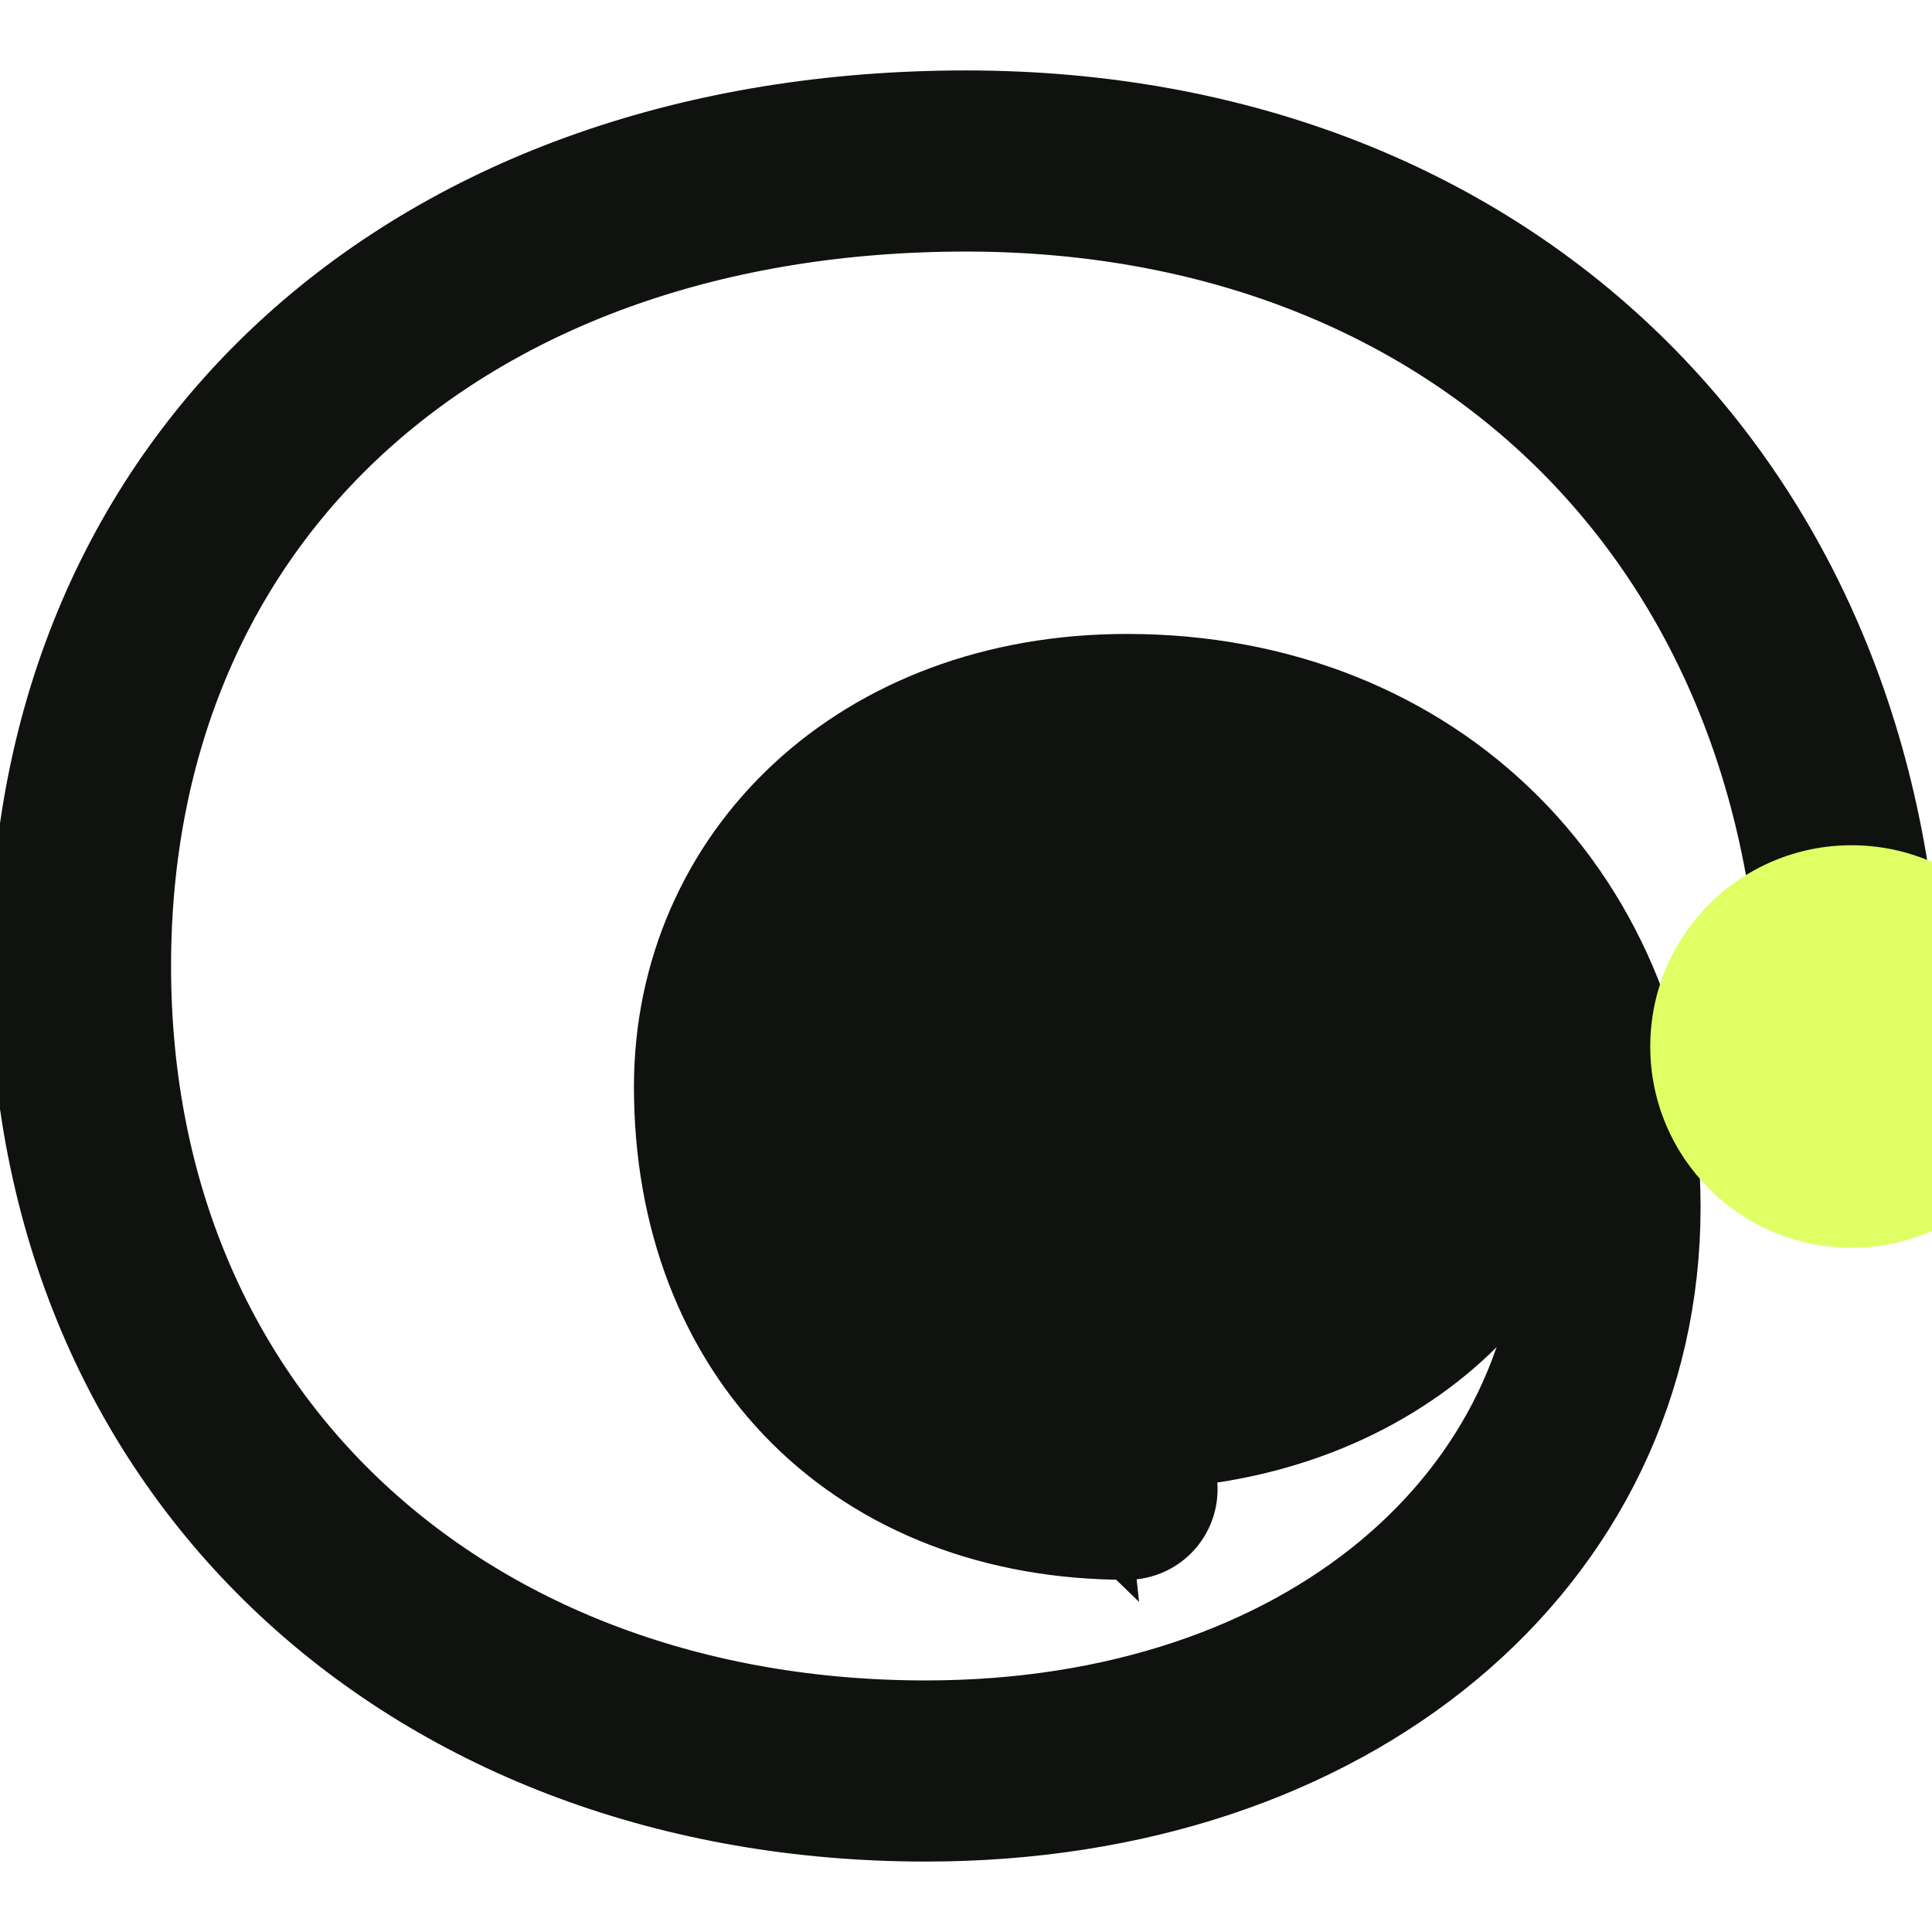
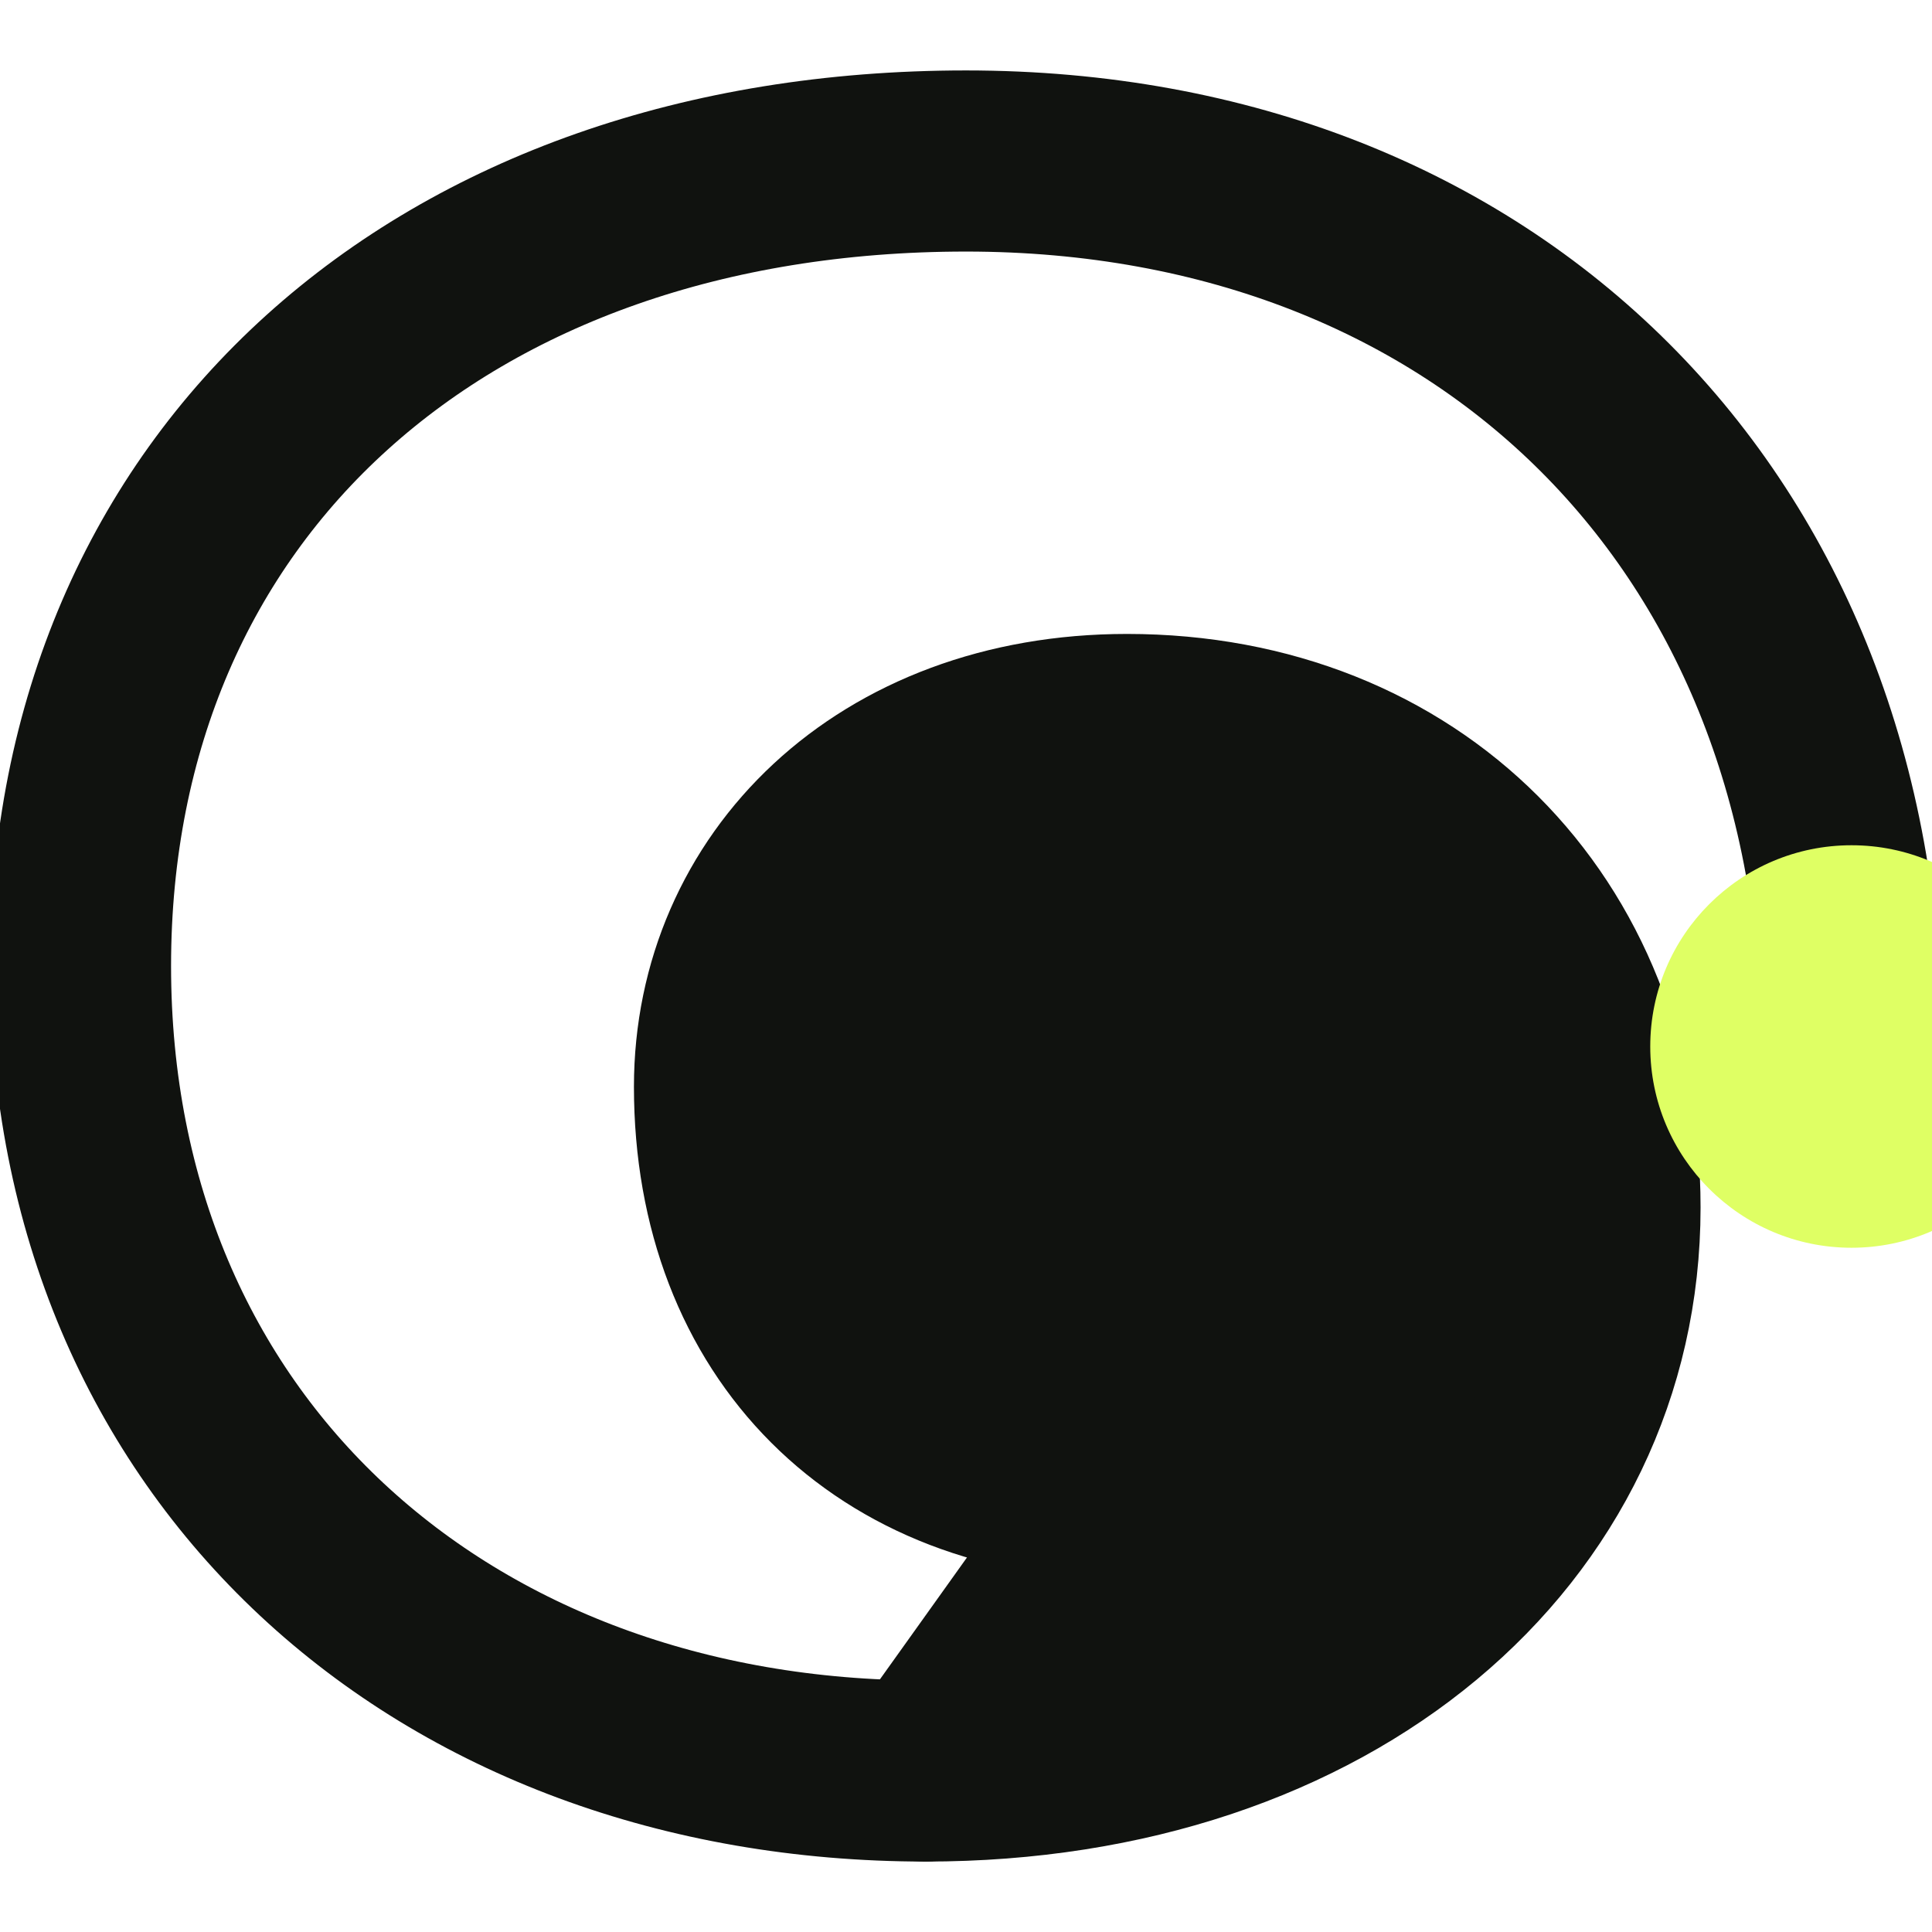
<svg xmlns="http://www.w3.org/2000/svg" width="24" height="24" viewBox="0 0 24 24">
  <g transform="translate(-4 -4) scale(0.5)">
    <g transform="translate(64 0) scale(-1 1)">
-       <path d="M10 34c0-13 9-22 22-22s22 8 22 20-9 20-21 20c-10 0-17-6-17-14 0-7 5-12 12-12 6 0 10 4 10 9 0 6-4 10-10 10" fill="none" stroke="#10120F" stroke-width="4.5" stroke-linecap="round" stroke-linejoin="round" />
-       <path d="M28 26c6 0 10 4 10 9 0 4.7-2.7 8.3-7 9.6l-3.3 3.2.3-2.8c-7 0-12-4.7-12-10 0-5 5-9 12-9Z" fill="#10120F" />
+       <path d="M10 34c0-13 9-22 22-22s22 8 22 20-9 20-21 20" fill="none" stroke="#10120F" stroke-width="4.5" stroke-linecap="round" stroke-linejoin="round" />
+       <path d="M33 52c-10 0-17-6-17-14 0-7 5-12 12-12 6 0 10 4 10 9 0 6-4 10-10 10Z" fill="#10120F" stroke="#10120F" stroke-width="4.5" stroke-linecap="round" stroke-linejoin="round" />
      <circle cx="10" cy="34" r="5" fill="#DFFF64" />
    </g>
  </g>
</svg>
